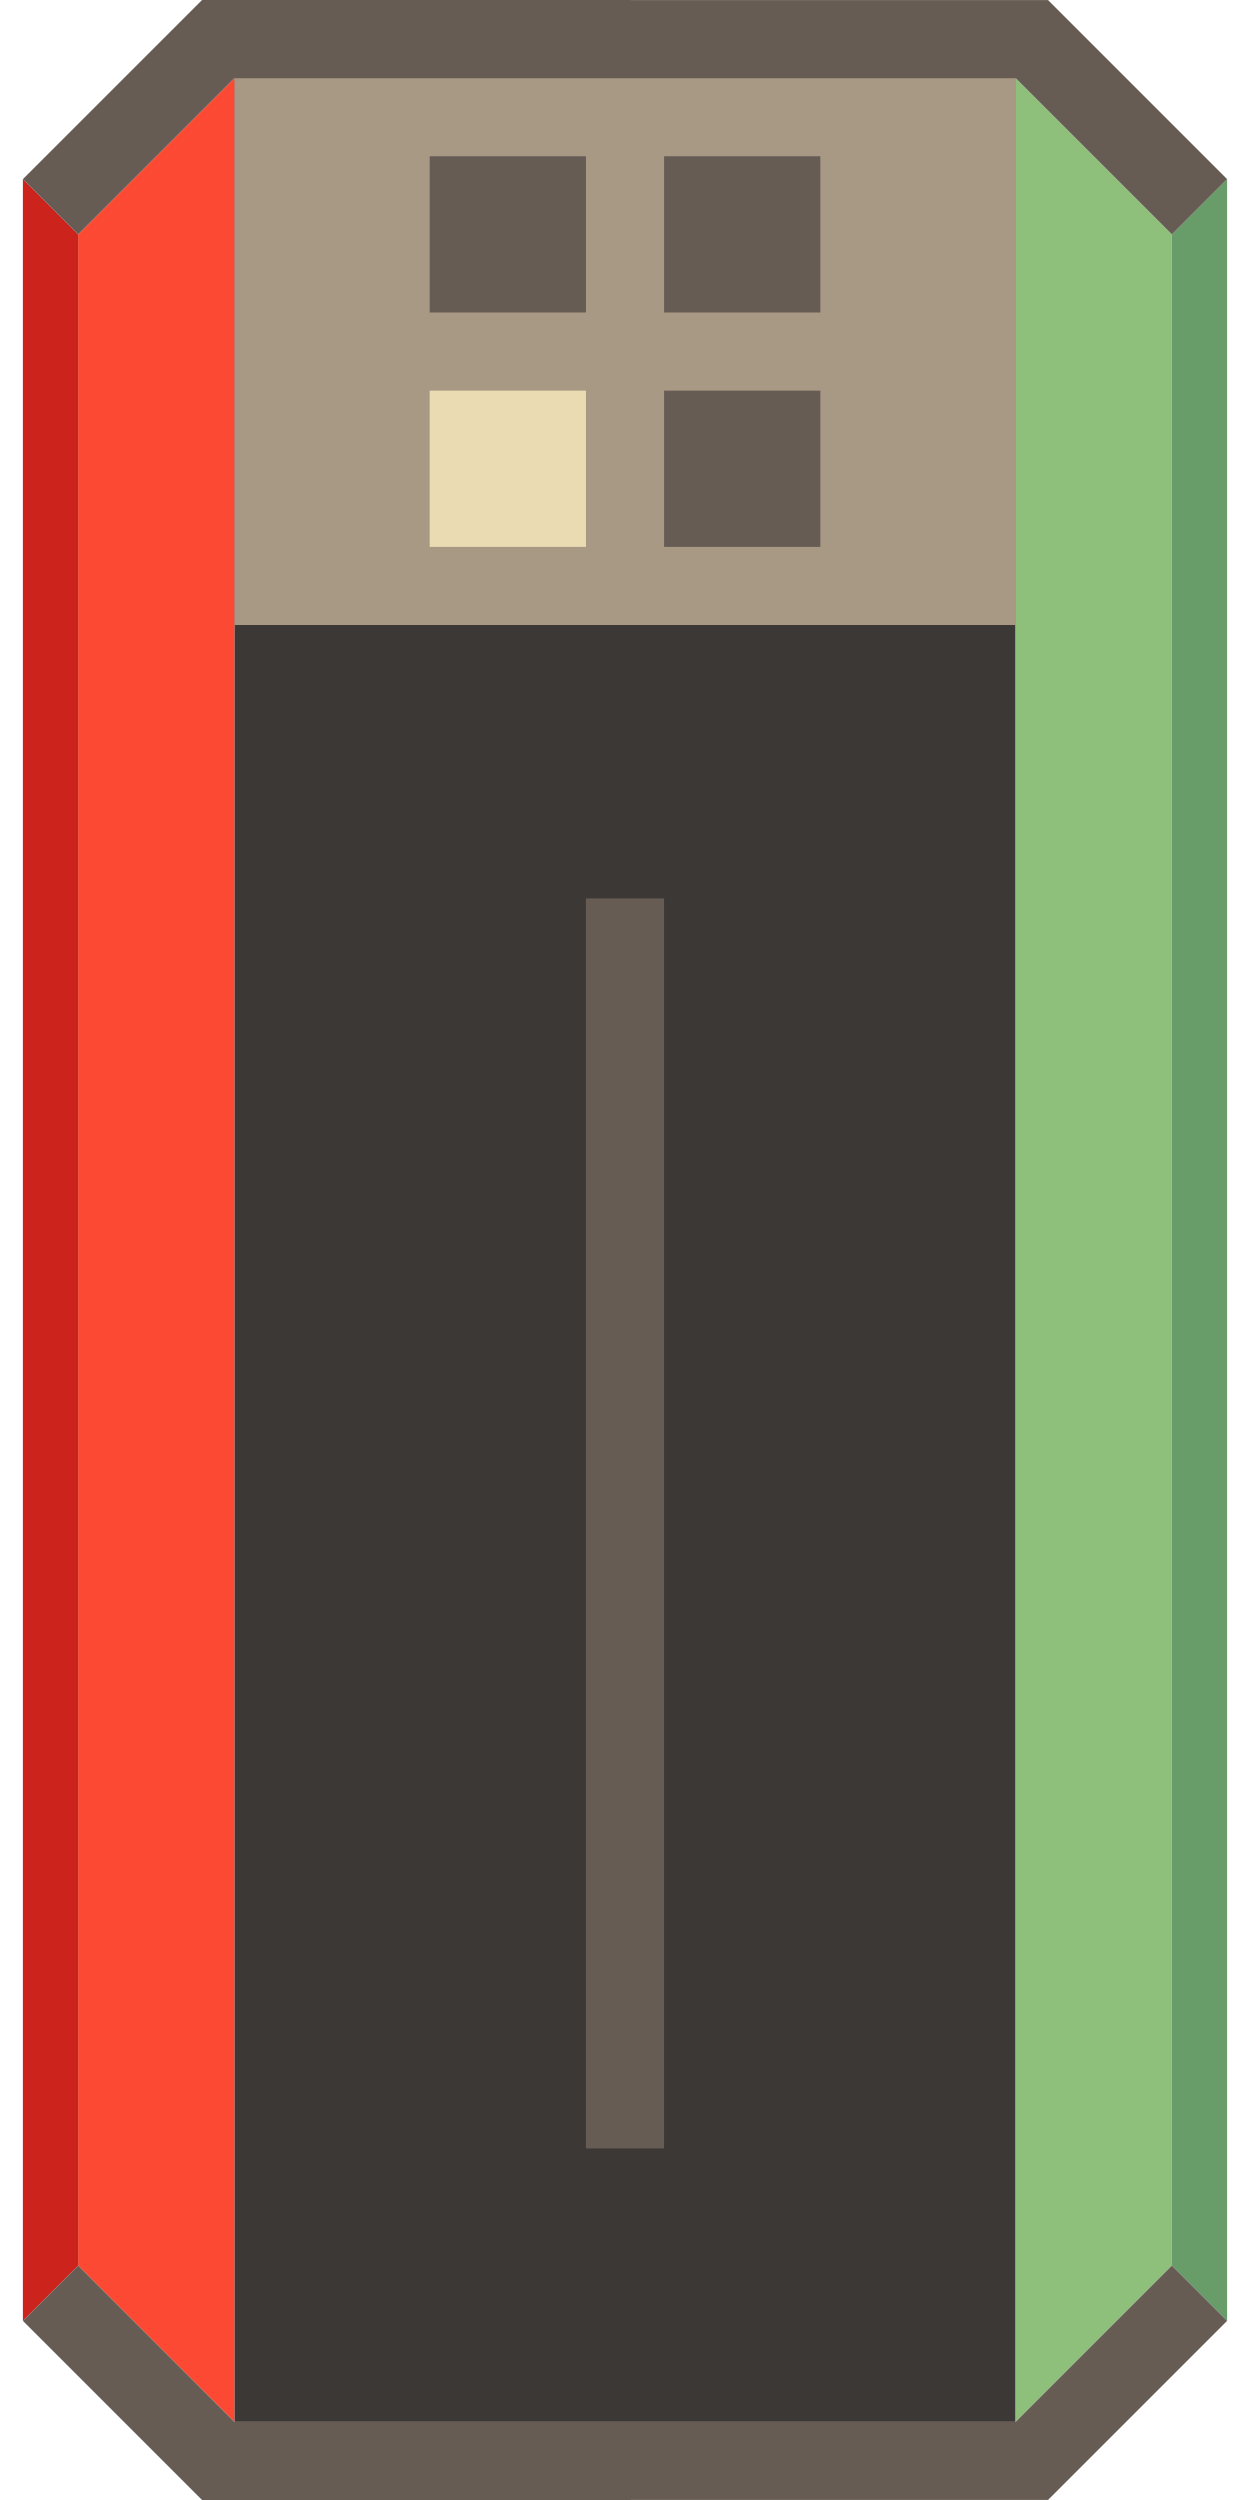
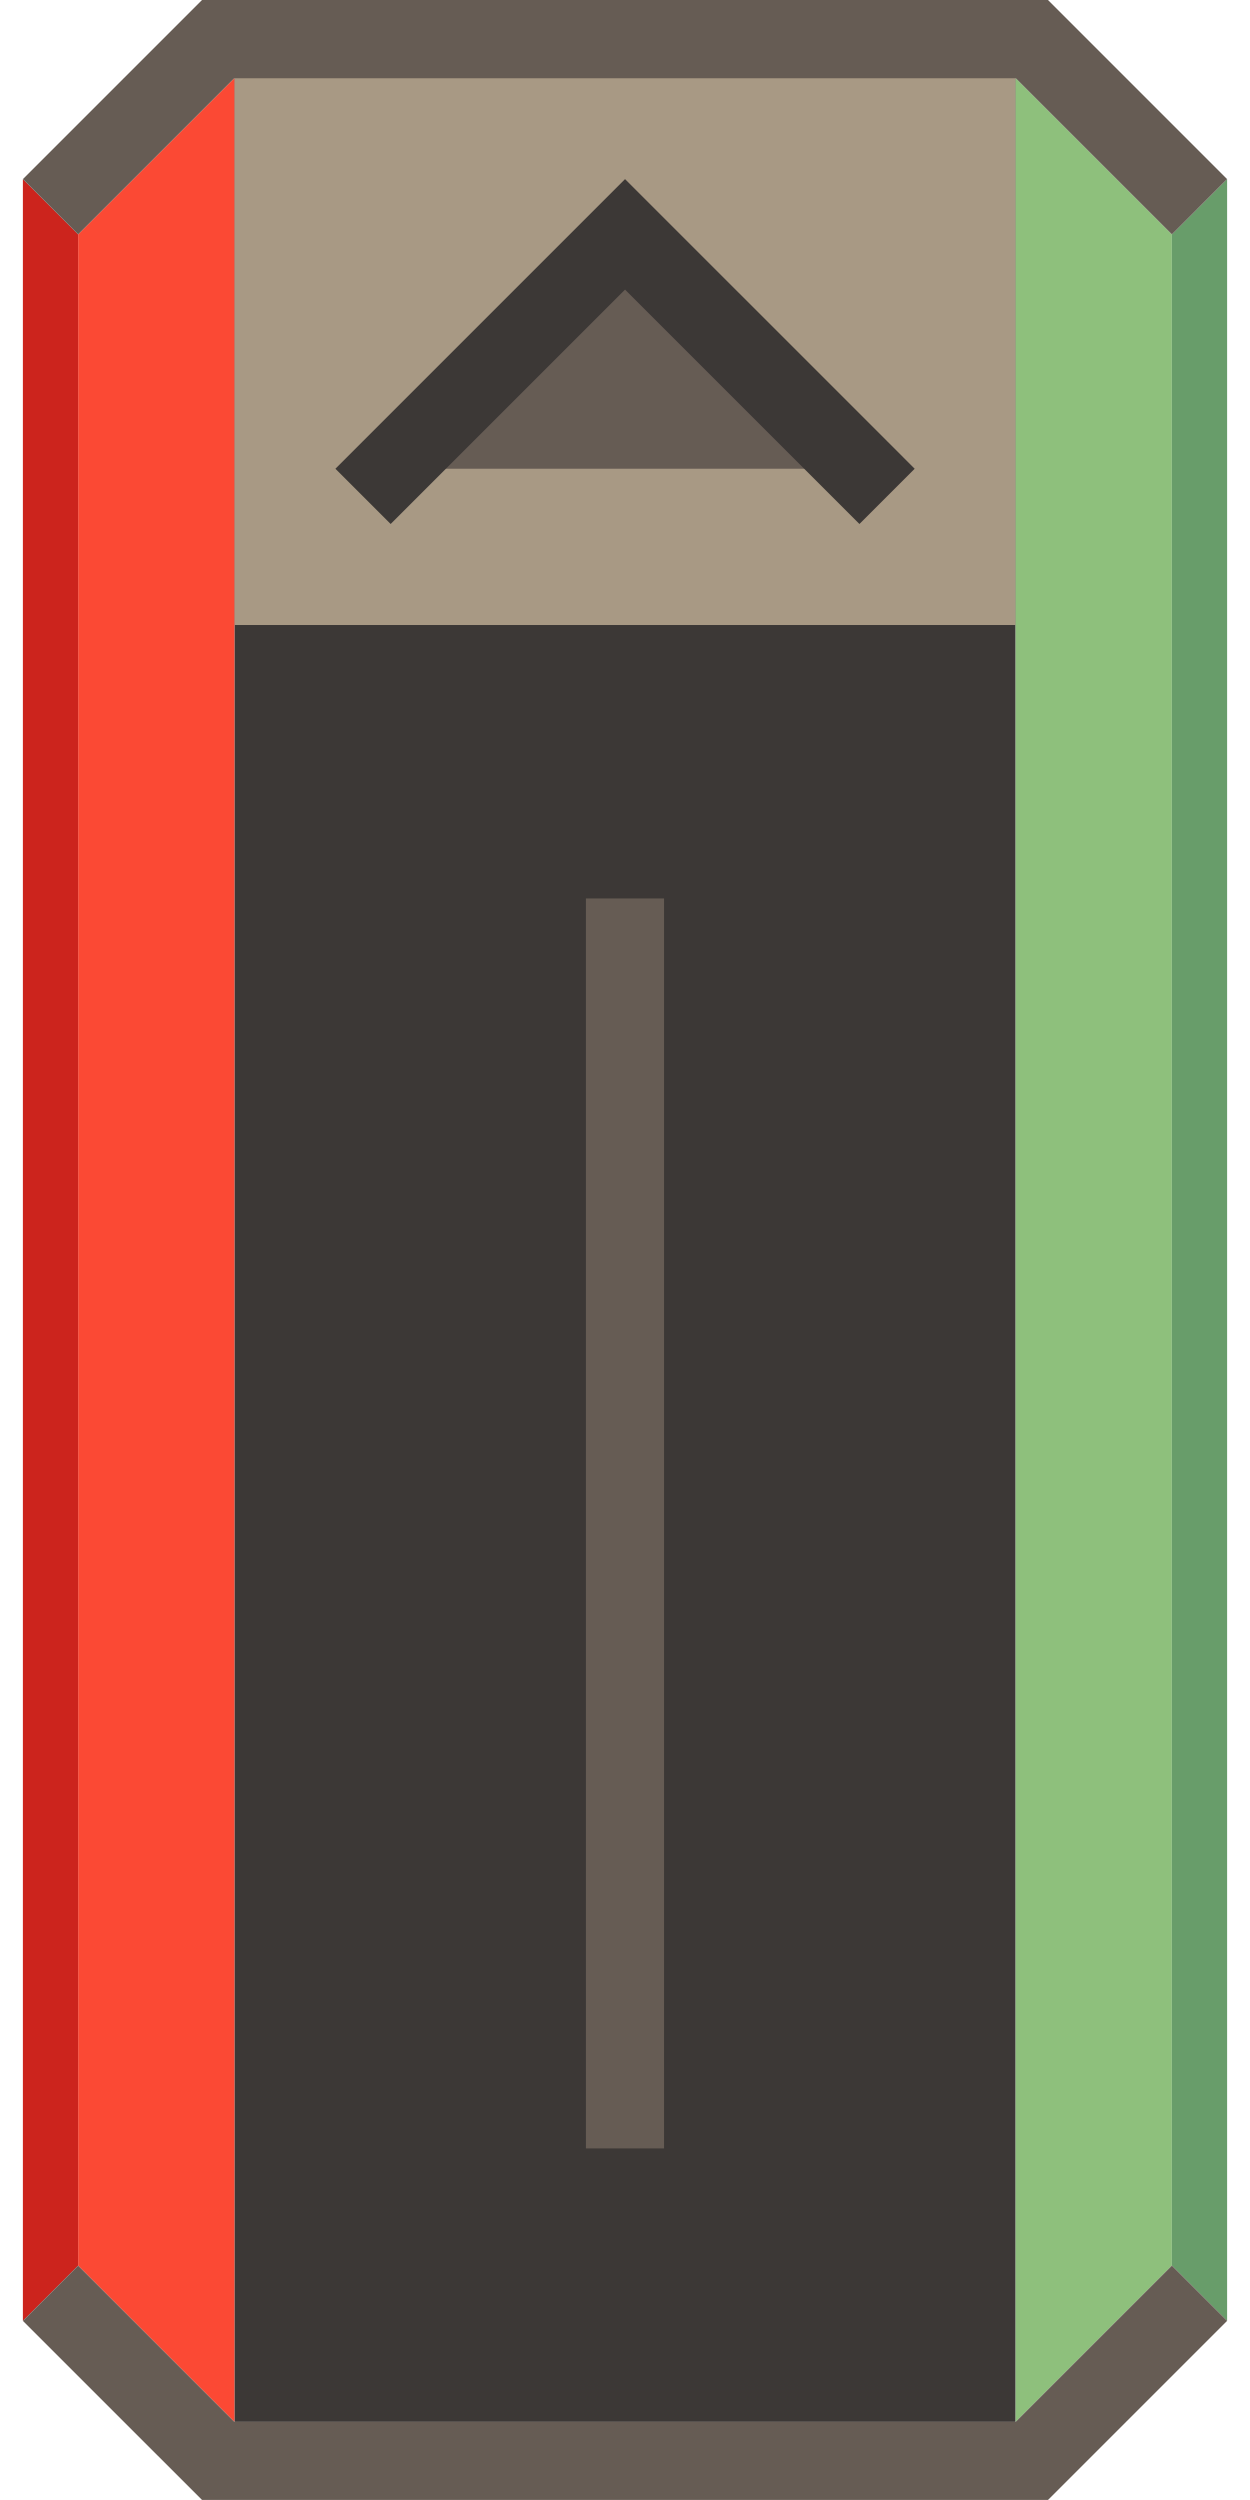
<svg xmlns="http://www.w3.org/2000/svg" width="160" height="320" viewBox="0 0 42.333 84.667" version="1.1" id="RL" class="wheel">
  <defs id="defs1" />
-   <g id="g22">
-     <g id="g111" transform="translate(-45.75397,-23.8125)">
-       <rect style="fill:#3c3836;stroke-width:2.642;stroke-linecap:round" id="rect102" width="26.458" height="79.375" x="53.691" y="26.458" />
-       <path style="color:#000000;fill:#665c54;stroke-linecap:square;-inkscape-stroke:none" d="m 65.597,54.24 v 1.322 39.688 1.322 h 2.646 v -1.322 -39.688 -1.322 z" id="path103" />
-       <rect style="fill:#a89984;stroke-width:3.131;stroke-linecap:round" id="rect103" width="26.458" height="18.521" x="53.691" y="26.458" />
-       <path style="fill:#fb4934;stroke-width:2.646;stroke-linecap:round" d="m 53.691,105.833 -3e-6,-79.375 -5.292,5.292 v 68.792 z" id="path106" />
-       <path style="color:#000000;fill:#cc241d;-inkscape-stroke:none" d="m 46.529,29.879 -2.08e-4,72.534 1.871,-1.871 V 31.75 Z" id="path107" />
-       <path style="fill:#8ec07c;stroke-width:2.646;stroke-linecap:round" d="m 80.15,105.833 3e-6,-79.375 5.292,5.292 v 68.792 z" id="path108" />
-       <path style="fill:#689d6a;stroke-width:2.646;stroke-linecap:round" d="m 87.312,102.412 3e-6,-72.533 -1.87,1.87 -3e-6,68.792 z" id="path109" />
-       <path style="fill:#665c54;stroke-width:0.265" d="m 46.529,102.413 1.871,-1.871 5.292,5.292 H 80.15 l 5.292,-5.292 1.87,1.87 -6.066,6.066 -28.65,6.5e-4 z" id="path110" />
-       <path style="fill:#665c54;stroke-width:0.265" d="m 46.529,29.879 1.871,1.871 5.292,-5.292 H 80.15 l 5.292,5.292 1.87,-1.87 -6.066,-6.066 -28.65,-6.5e-4 z" id="path111" />
-       <rect style="fill:#ebdbb2;fill-opacity:1;stroke-width:0.187" id="rect1" width="5.292" height="5.292" x="60.306" y="37.042" />
-       <rect style="fill:#665c54;stroke-width:0.187" id="rect2" width="5.292" height="5.292" x="68.244" y="29.104" />
-       <rect style="fill:#665c54;fill-opacity:1;stroke-width:0.187" id="rect3" width="5.292" height="5.292" x="60.306" y="29.104" />
-       <rect style="fill:#665c54;stroke-width:0.187" id="rect4" width="5.292" height="5.292" x="68.244" y="37.042" />
-     </g>
-   </g>
+   <rect style="fill:#3c3836;stroke-width:2.642;stroke-linecap:round" id="rect102" width="26.458" height="79.375" x="7.938" y="2.646" />
+   <path style="color:#000000;fill:#665c54;stroke-linecap:square;-inkscape-stroke:none" d="m 19.843,30.428 v 1.322 39.688 1.322 h 2.646 v -1.322 -39.688 -1.322 z" id="path103" />
+   <rect style="fill:#a89984;stroke-width:3.131;stroke-linecap:round" id="rect103" width="26.458" height="18.521" x="7.938" y="2.646" />
+   <path style="color:#000000;fill:#665c54;stroke-linecap:square;-inkscape-stroke:none" d="m 13.229,15.875 7.937,-7.938 7.938,7.938" id="path104" />
+   <path style="color:#000000;fill:#3c3836;stroke-linecap:square;-inkscape-stroke:none" d="m 21.168,6.066 -8.873,8.873 -0.936,0.936 1.871,1.871 0.936,-0.936 7.002,-7.002 7.002,7.002 0.936,0.936 1.871,-1.871 -0.936,-0.936 z" id="path105" />
+   <path style="fill:#fb4934;stroke-width:2.646;stroke-linecap:round" d="M 7.938,82.021 7.938,2.646 2.646,7.937 V 76.729 Z" id="path106" />
+   <path style="color:#000000;fill:#cc241d;-inkscape-stroke:none" d="m 0.775,6.067 -2.08e-4,72.534 1.871,-1.871 V 7.937 Z" id="path107" />
+   <path style="fill:#8ec07c;stroke-width:2.646;stroke-linecap:round" d="m 34.396,82.021 4e-6,-79.375 5.292,5.292 v 68.792 z" id="path108" />
+   <path style="fill:#689d6a;stroke-width:2.646;stroke-linecap:round" d="m 41.558,78.6 3e-6,-72.533 -1.87,1.87 -3e-6,68.792 z" id="path109" />
+   <path style="fill:#665c54;stroke-width:0.265" d="m 0.775,78.6 1.871,-1.871 5.292,5.292 h 26.458 l 5.292,-5.292 1.87,1.87 -6.066,6.066 -28.65,6.5e-4 z" id="path110" />
+   <path style="fill:#665c54;stroke-width:0.265" d="M 0.775,6.066 2.646,7.938 7.938,2.646 h 26.458 L 39.688,7.938 41.558,6.067 35.492,6.5e-4 6.841,0 Z" id="path111" />
</svg>
